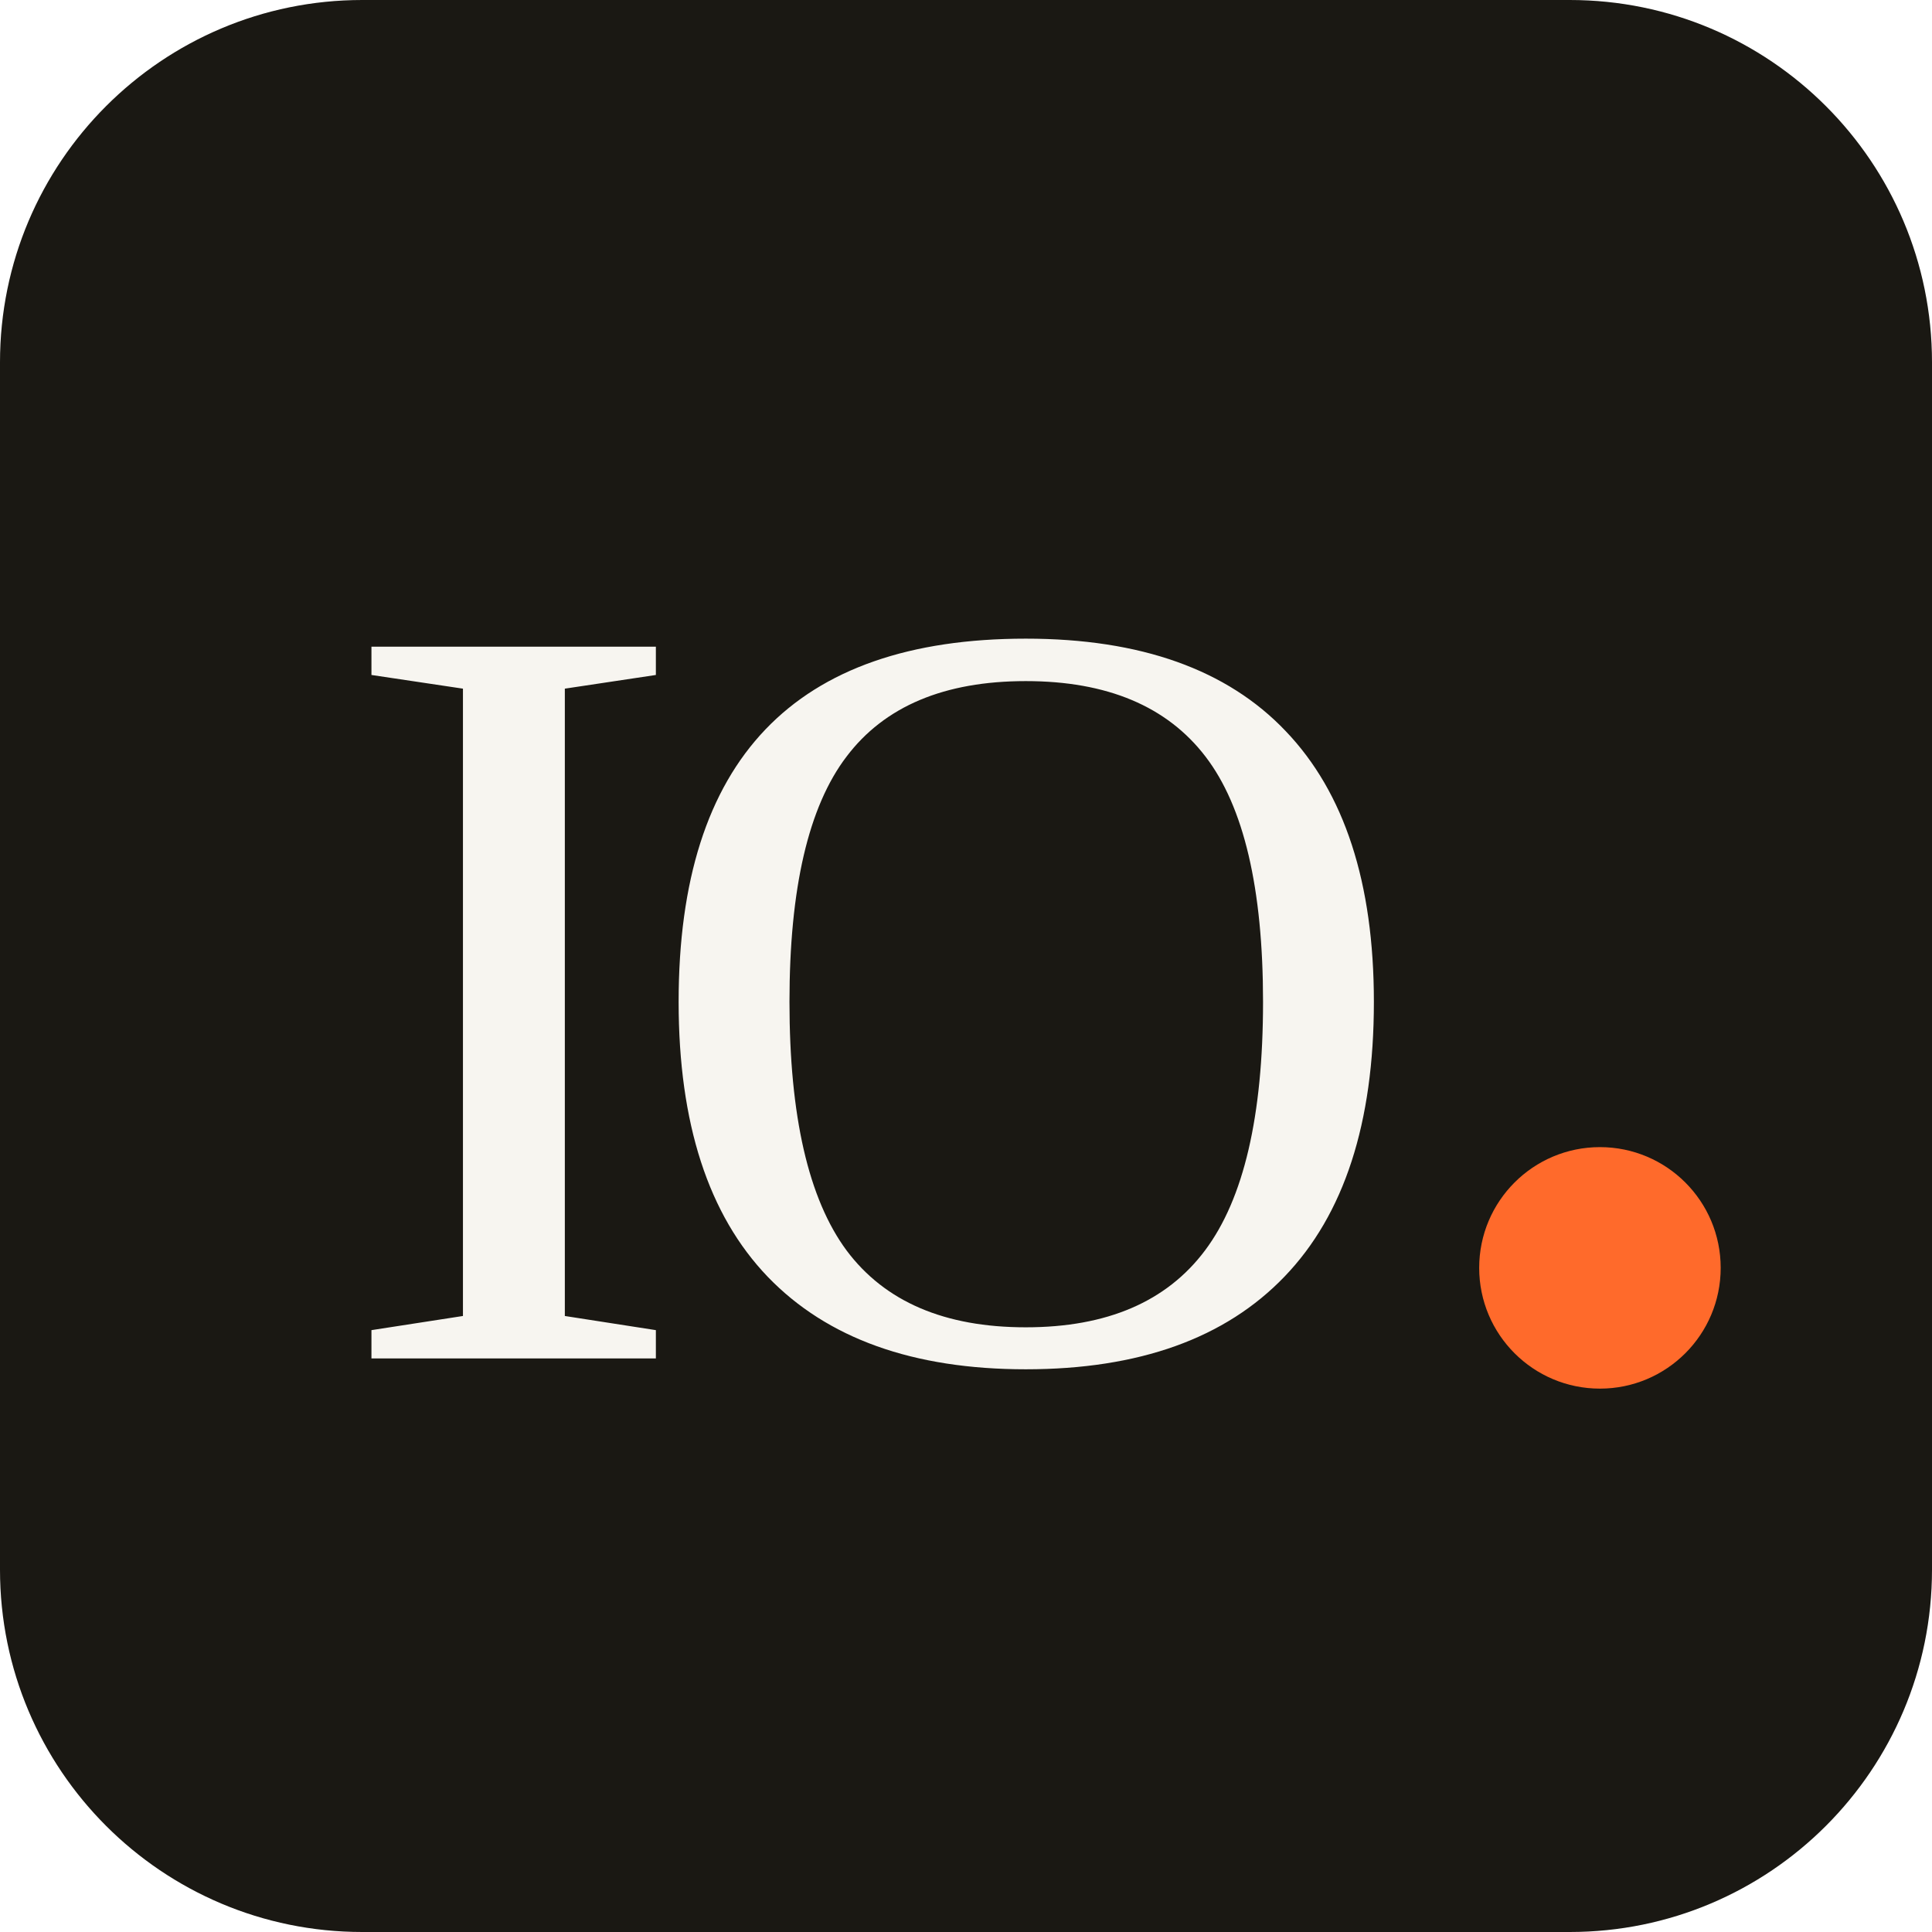
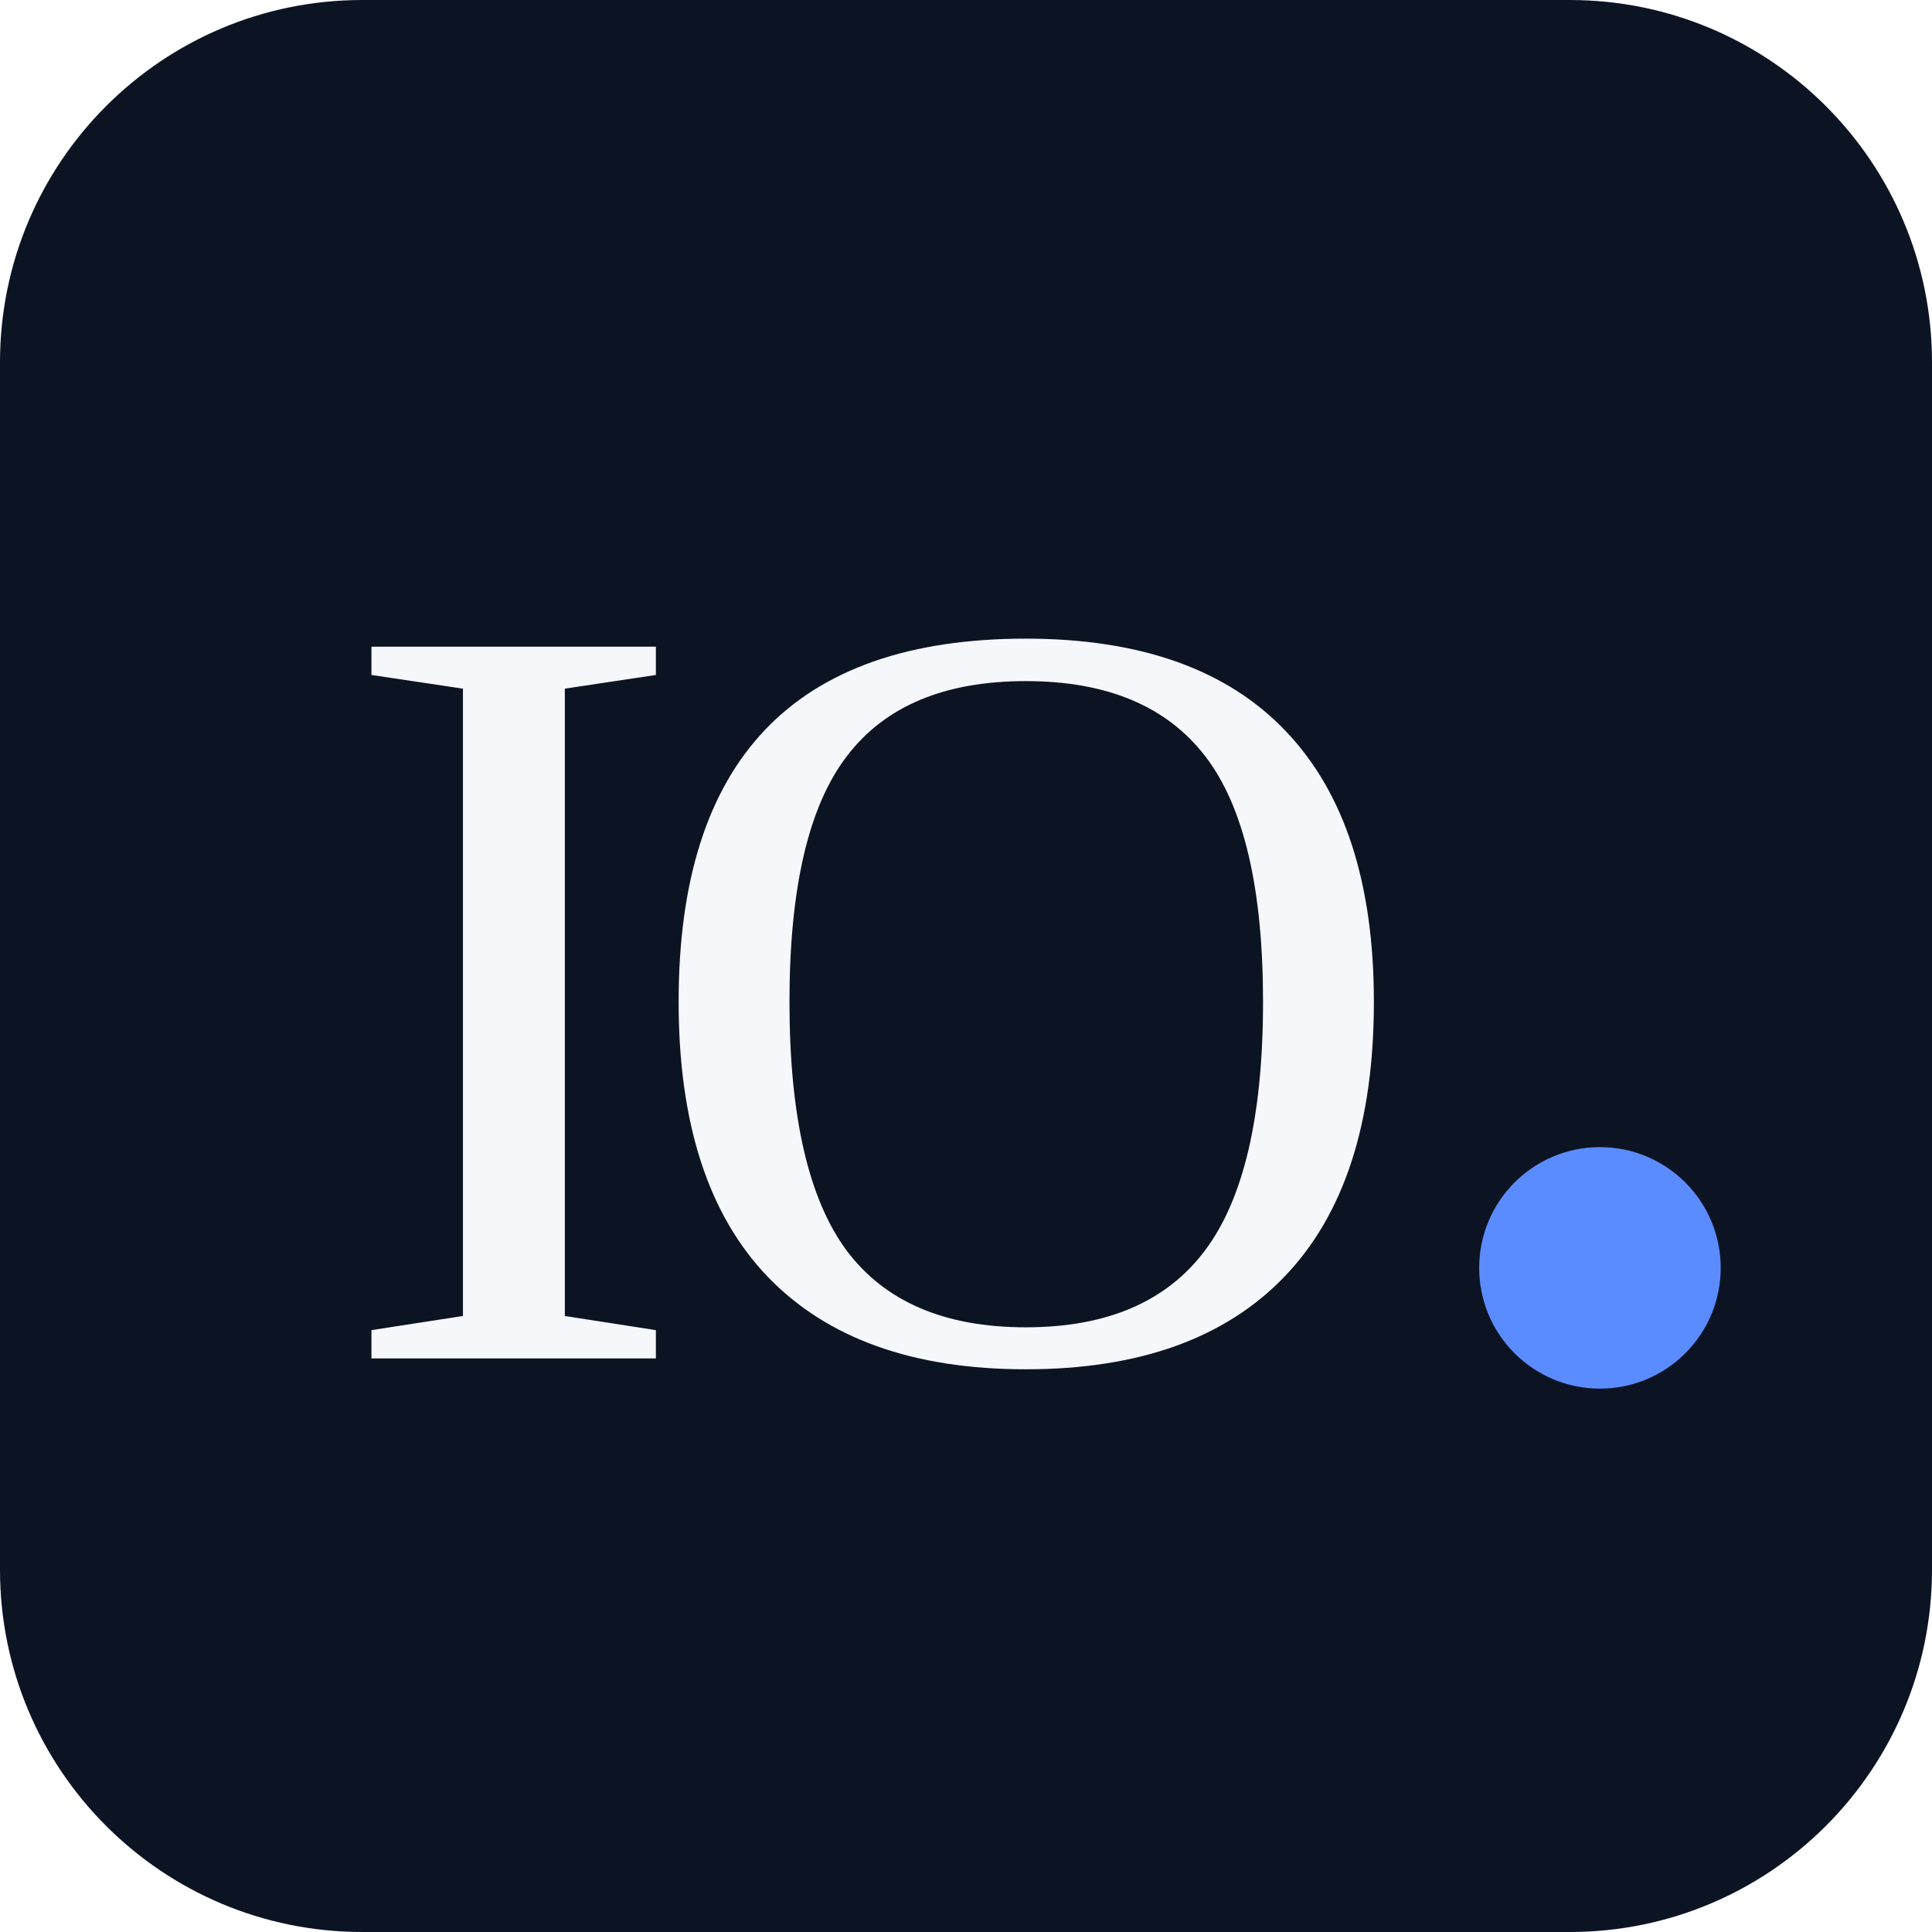
<svg xmlns="http://www.w3.org/2000/svg" viewBox="0 0 64 64">
-   <rect width="64" height="64" rx="12" fill="#1a1813" />
-   <text x="29" y="45" font-family="Georgia, 'Times New Roman', serif" font-size="36" font-weight="500" text-anchor="middle" fill="#f7f5f0" letter-spacing="-2">IO</text>
-   <circle cx="53" cy="42" r="4" fill="#ff6a2b" />
+   <rect width="64" height="64" rx="12" fill="#0c1424" />
+   <text x="29" y="45" font-family="Georgia, 'Times New Roman', serif" font-size="36" font-weight="500" text-anchor="middle" fill="#f5f7fa" letter-spacing="-2">IO</text>
+   <circle cx="53" cy="42" r="4" fill="#5b8cff" />
</svg>
